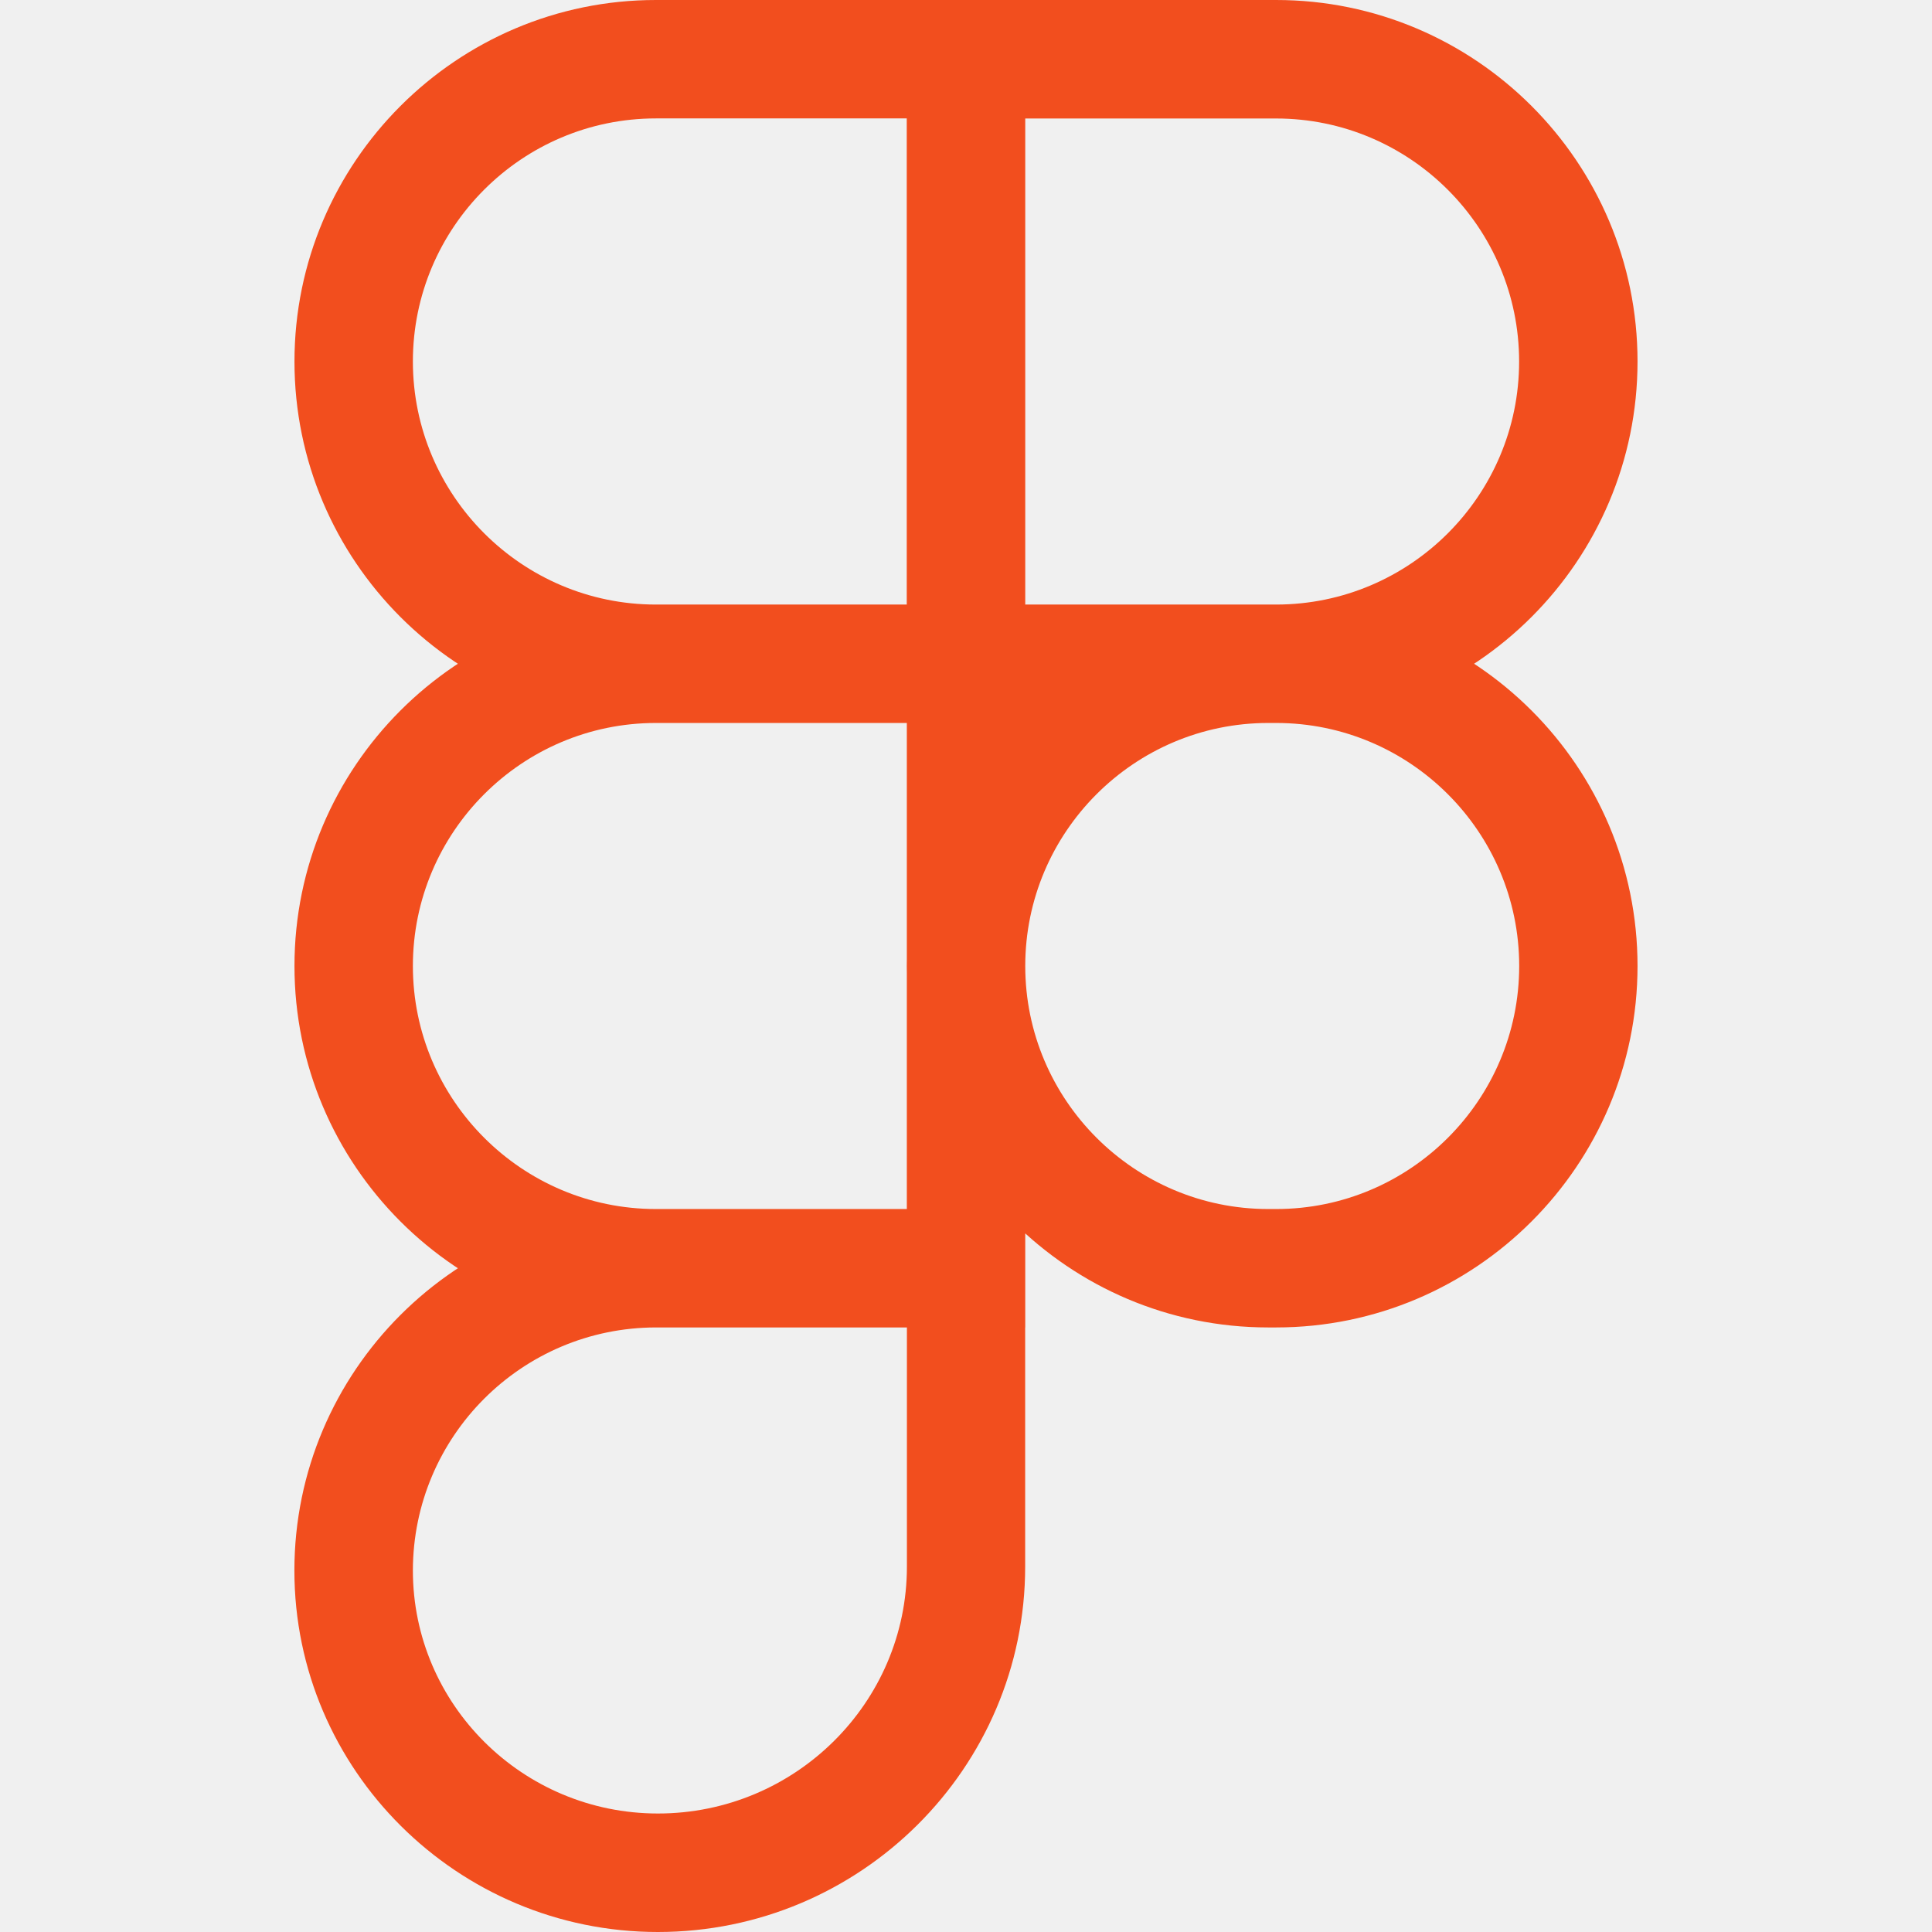
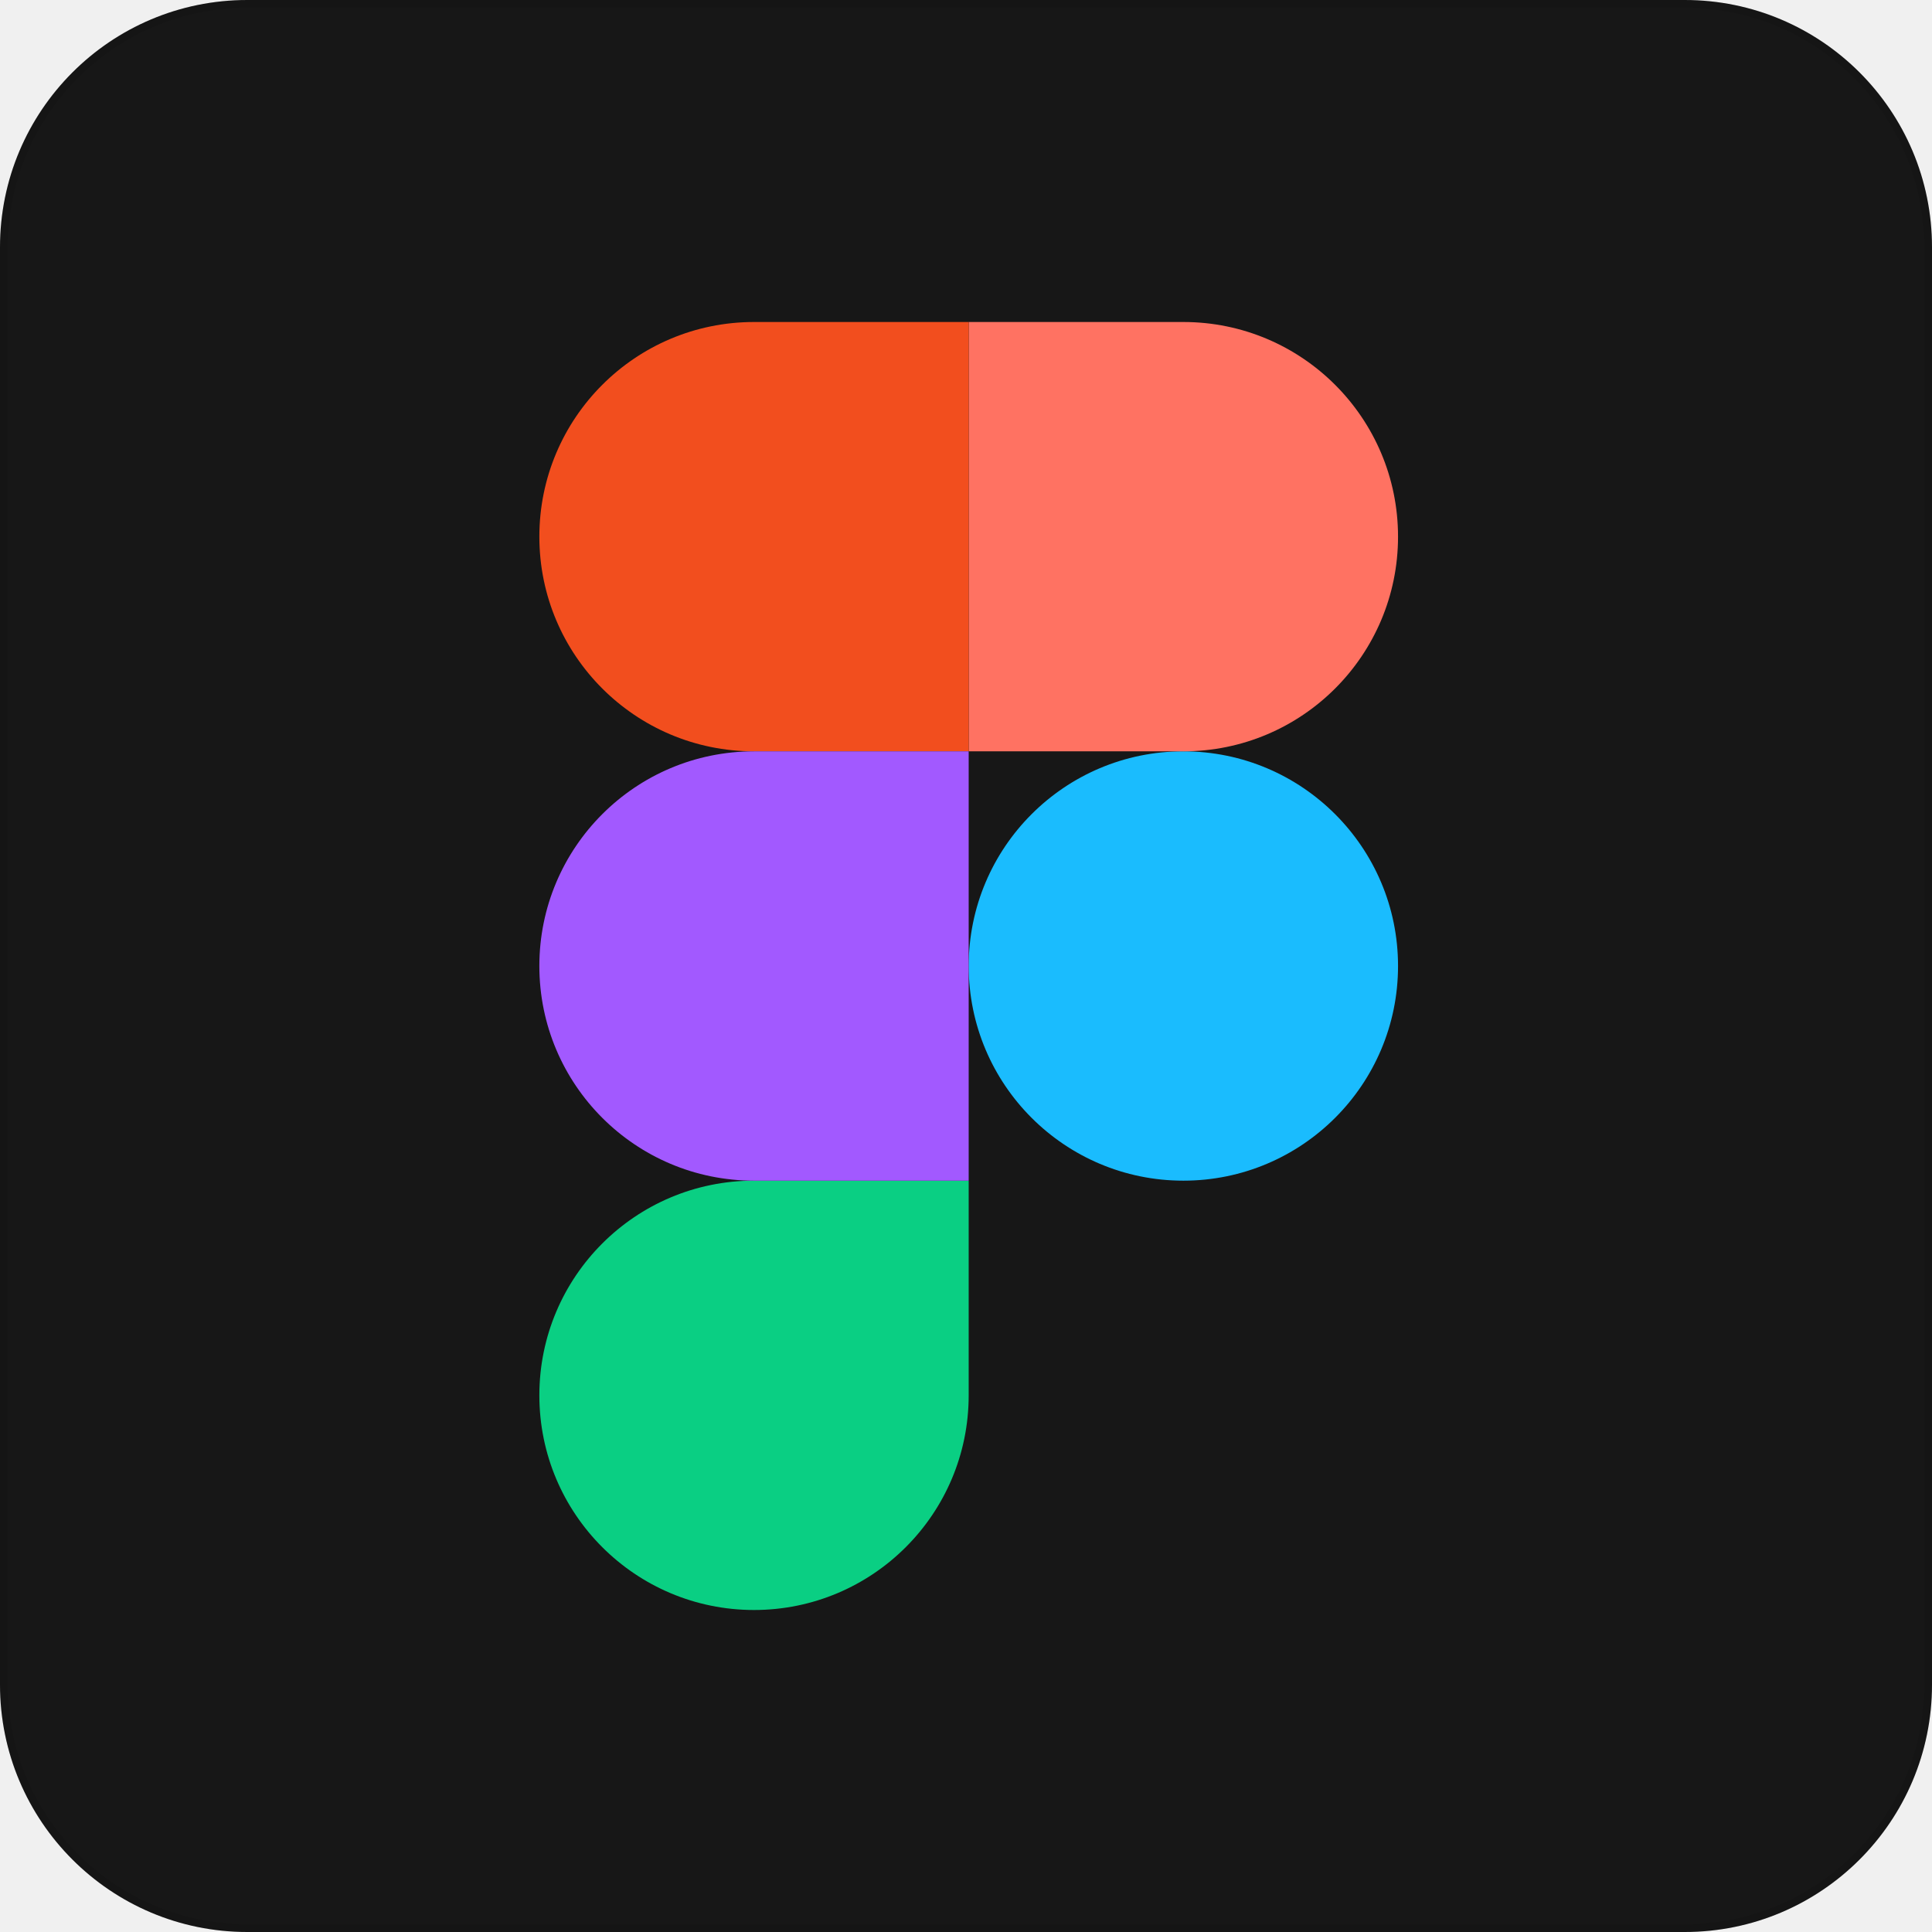
- <svg xmlns="http://www.w3.org/2000/svg" fill="#F24E1E" role="img" viewBox="0 0 24 24">
-   <path d="M15.852 8.981h-4.588V0h4.588c2.476 0 4.49 2.014 4.49 4.49s-2.014 4.491-4.49 4.491zM12.735 7.51h3.117c1.665 0 3.019-1.355 3.019-3.019s-1.355-3.019-3.019-3.019h-3.117V7.51zm0 1.471H8.148c-2.476 0-4.49-2.014-4.49-4.49S5.672 0 8.148 0h4.588v8.981zm-4.587-7.51c-1.665 0-3.019 1.355-3.019 3.019s1.354 3.02 3.019 3.02h3.117V1.471H8.148zm4.587 15.019H8.148c-2.476 0-4.49-2.014-4.49-4.49s2.014-4.49 4.49-4.49h4.588v8.98zM8.148 8.981c-1.665 0-3.019 1.355-3.019 3.019s1.355 3.019 3.019 3.019h3.117V8.981H8.148zM8.172 24c-2.489 0-4.515-2.014-4.515-4.49s2.014-4.49 4.49-4.49h4.588v4.441c0 2.503-2.047 4.539-4.563 4.539zm-.024-7.51a3.023 3.023 0 0 0-3.019 3.019c0 1.665 1.365 3.019 3.044 3.019 1.705 0 3.093-1.376 3.093-3.068v-2.97H8.148zm7.704 0h-.098c-2.476 0-4.49-2.014-4.49-4.49s2.014-4.49 4.49-4.49h.098c2.476 0 4.49 2.014 4.49 4.49s-2.014 4.49-4.49 4.49zm-.097-7.509c-1.665 0-3.019 1.355-3.019 3.019s1.355 3.019 3.019 3.019h.098c1.665 0 3.019-1.355 3.019-3.019s-1.355-3.019-3.019-3.019h-.098z" />
+ <svg xmlns="http://www.w3.org/2000/svg" width="250" height="250" viewBox="0 0 250 250" fill="none">
+   <g clip-path="url(#clip0_3_71)">
+     <path d="M250 0H0V250H250V0Z" fill="#171717" />
+     <path d="M125.349 125C125.349 109.659 137.785 97.223 153.127 97.223C168.468 97.223 180.905 109.659 180.905 125C180.905 140.342 168.468 152.778 153.127 152.778C137.785 152.778 125.349 140.342 125.349 125Z" fill="#1ABCFE" />
+     <path d="M69.792 180.555C69.792 165.214 82.228 152.777 97.57 152.777H125.347V180.555C125.347 195.897 112.911 208.333 97.57 208.333C82.228 208.333 69.792 195.897 69.792 180.555Z" fill="#0ACF83" />
+     <path d="M125.349 41.667V97.222H153.127C168.468 97.222 180.905 84.786 180.905 69.444C180.905 54.103 168.468 41.667 153.127 41.667H125.349Z" fill="#FF7262" />
+     <path d="M69.792 69.444C69.792 84.786 82.228 97.222 97.57 97.222H125.347V41.667H97.57C82.228 41.667 69.792 54.103 69.792 69.444Z" fill="#F24E1E" />
+     <path d="M69.792 125C69.792 140.342 82.228 152.778 97.57 152.778H125.347V97.223H97.57C82.228 97.223 69.792 109.659 69.792 125Z" fill="#A259FF" />
+   </g>
+   <rect x="0.5" y="0.5" width="249" height="249" rx="31.5" stroke="black" stroke-opacity="0.1" />
+   <defs>
+     <clipPath id="clip0_3_71">
+       <rect width="250" height="250" rx="32" fill="white" />
+     </clipPath>
+   </defs>
</svg>
